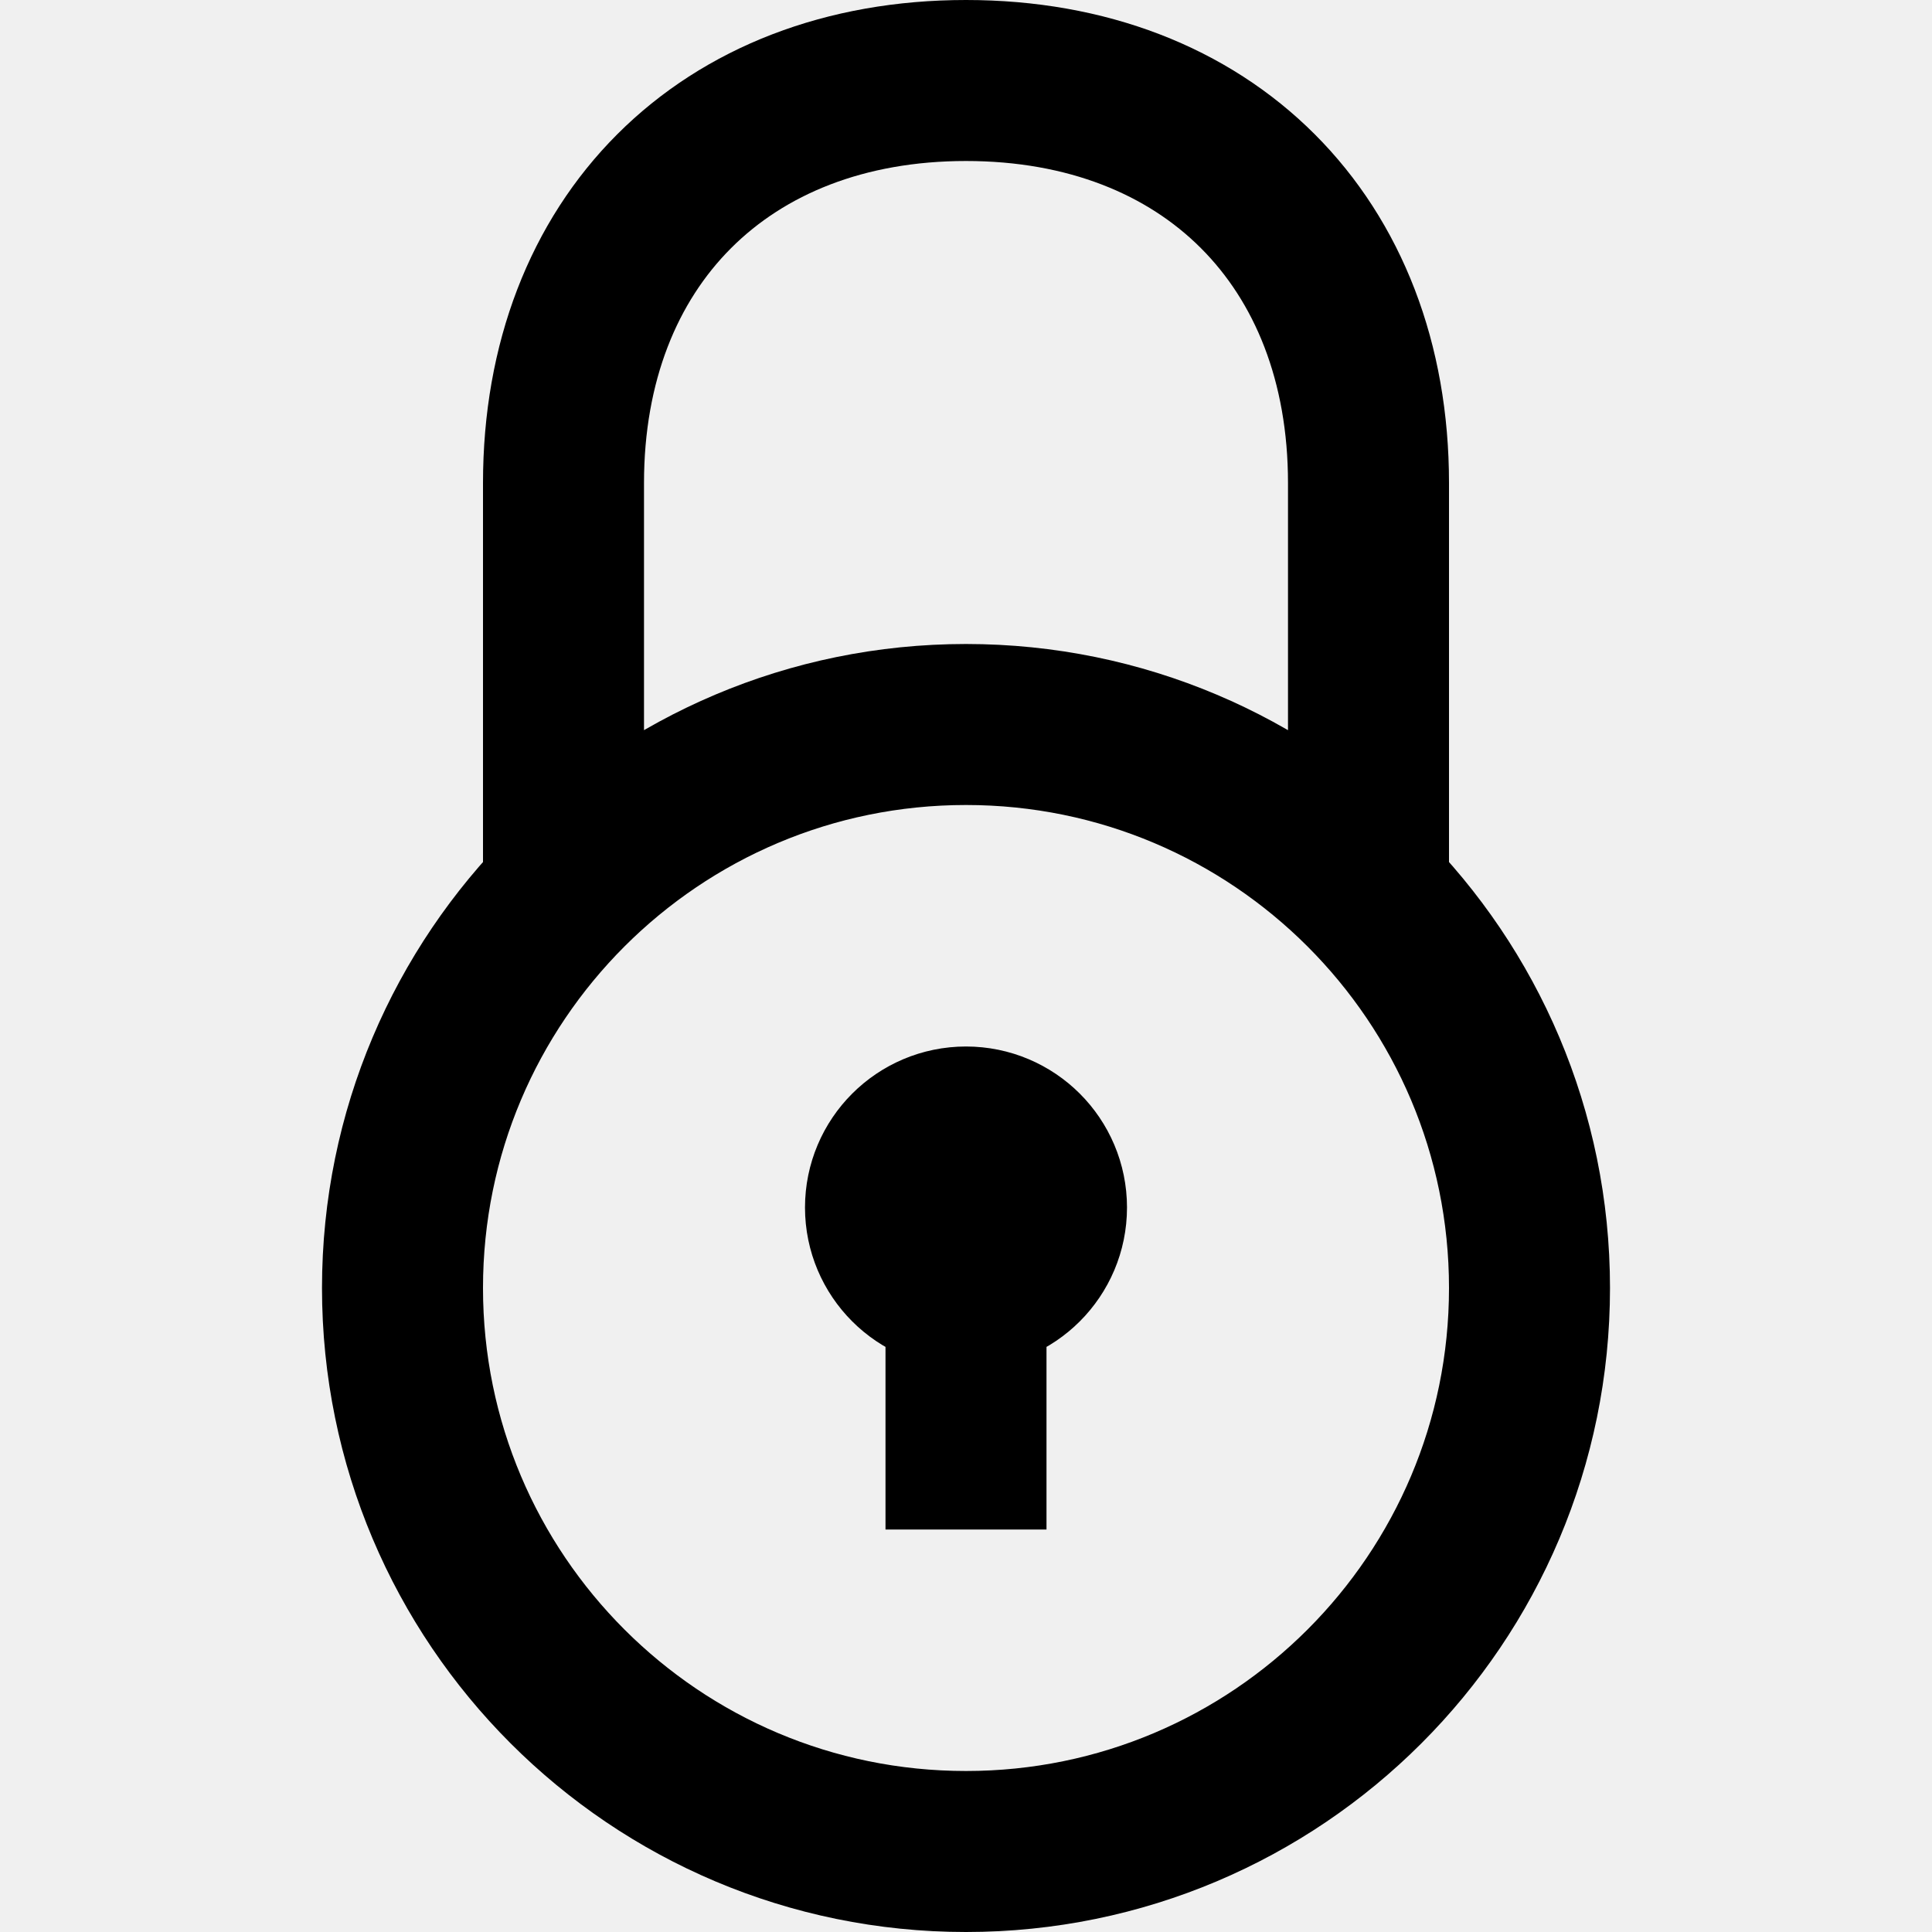
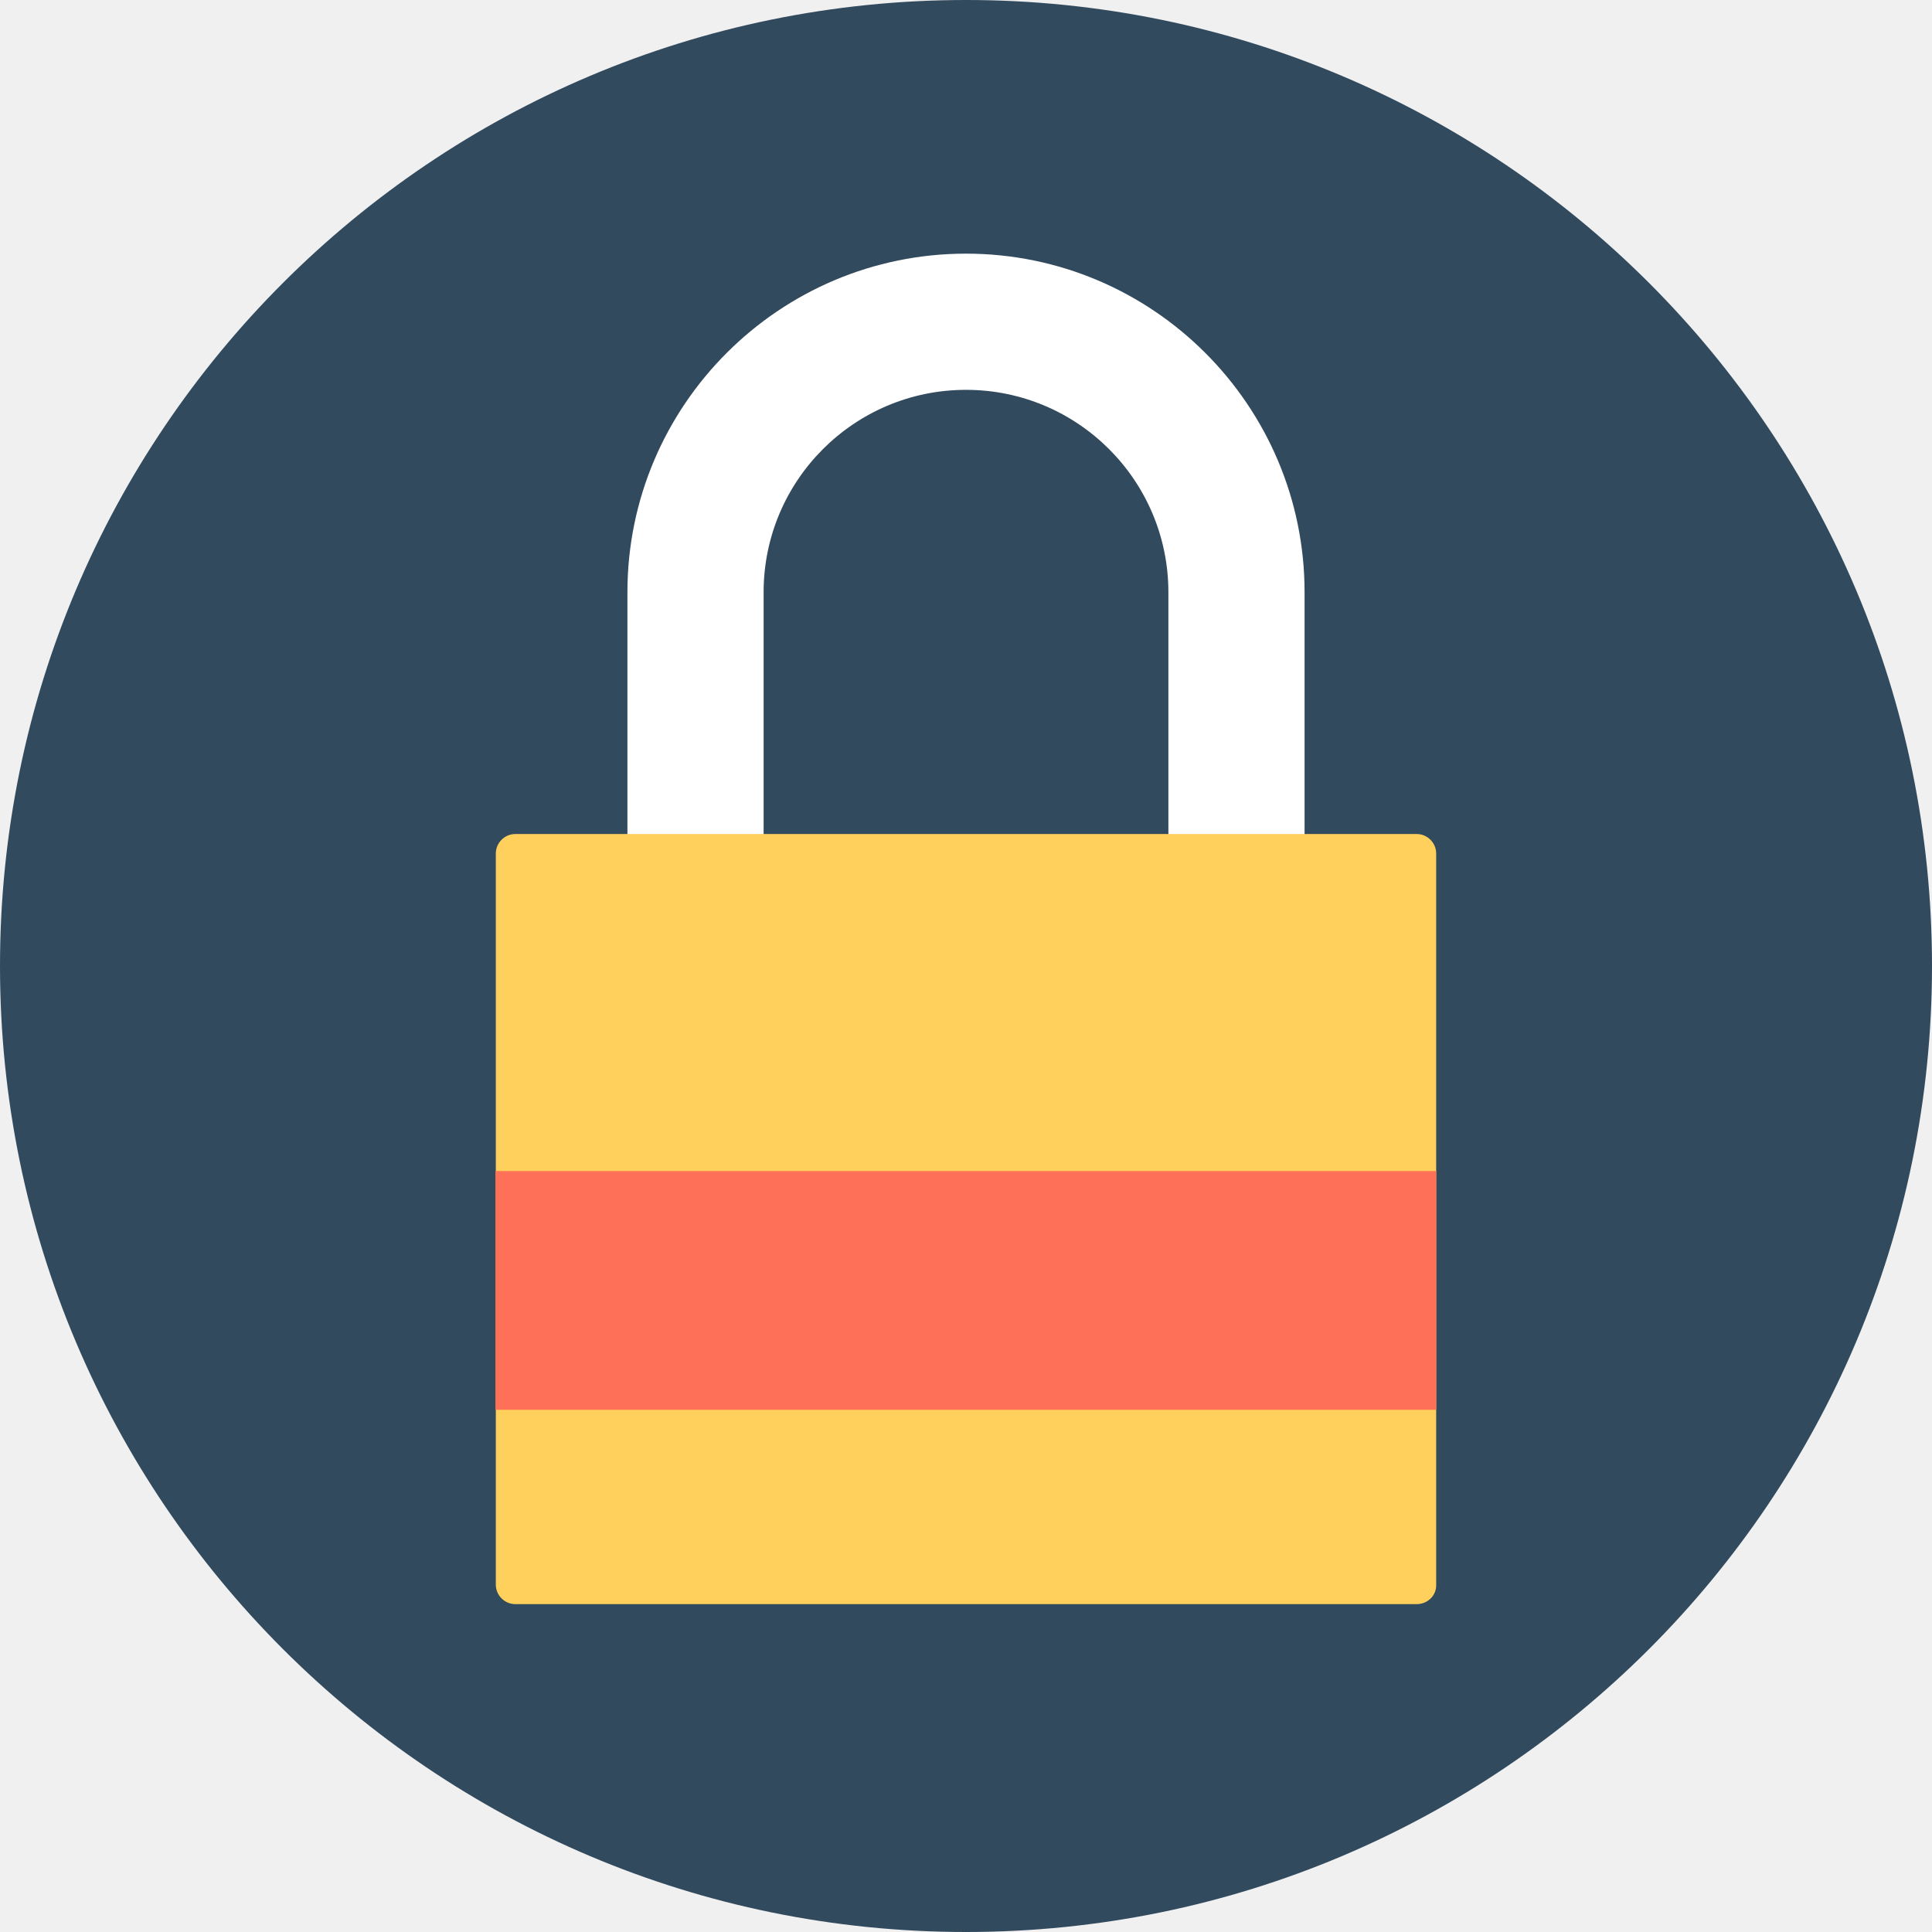
- <svg xmlns="http://www.w3.org/2000/svg" width="24px" height="24px" viewBox="0 0 24 24">
-   <path fill="none" stroke="#000" stroke-width="2" d="M7,11 L7,6 C7,3 9,1 12,1 C15,1 17,3 17,6 L17,11 M12,23 C15.866,23 19,19.866 19,16 C19,12.134 15.866,9 12,9 C8.134,9 5,12.134 5,16 C5,19.866 8.134,23 12,23 Z M12,15 L12,19 M12,16 C12.552,16 13,15.552 13,15 C13,14.448 12.552,14 12,14 C11.448,14 11,14.448 11,15 C11,15.552 11.448,16 12,16 Z" />
+ <svg xmlns="http://www.w3.org/2000/svg" version="1.1" id="Layer_1" viewBox="0 0 505 505" xml:space="preserve">
+   <circle style="fill:#324A5E;" cx="252.5" cy="252.5" r="252.5" />
+   <path style="fill:#FFFFFF;" d="M199.6,250.1H164v-95.3c0-48.8,39.7-88.5,88.5-88.5S341,106,341,154.8v94.1h-35.6v-94.1  c0-29.2-23.7-52.9-52.9-52.9s-52.9,23.7-52.9,52.9V250.1z" />
+   <path style="fill:#FFD05B;" d="M370.3,419.3H134.7c-2.8,0-5.1-2.3-5.1-5.1V223.1c0-2.8,2.3-5.1,5.1-5.1h235.6c2.8,0,5.1,2.3,5.1,5.1  v191.1C375.5,417,373.2,419.3,370.3,419.3z" />
+   <rect x="129.5" y="306.1" style="fill:#FF7058;" width="245.9" height="62.4" />
</svg>
